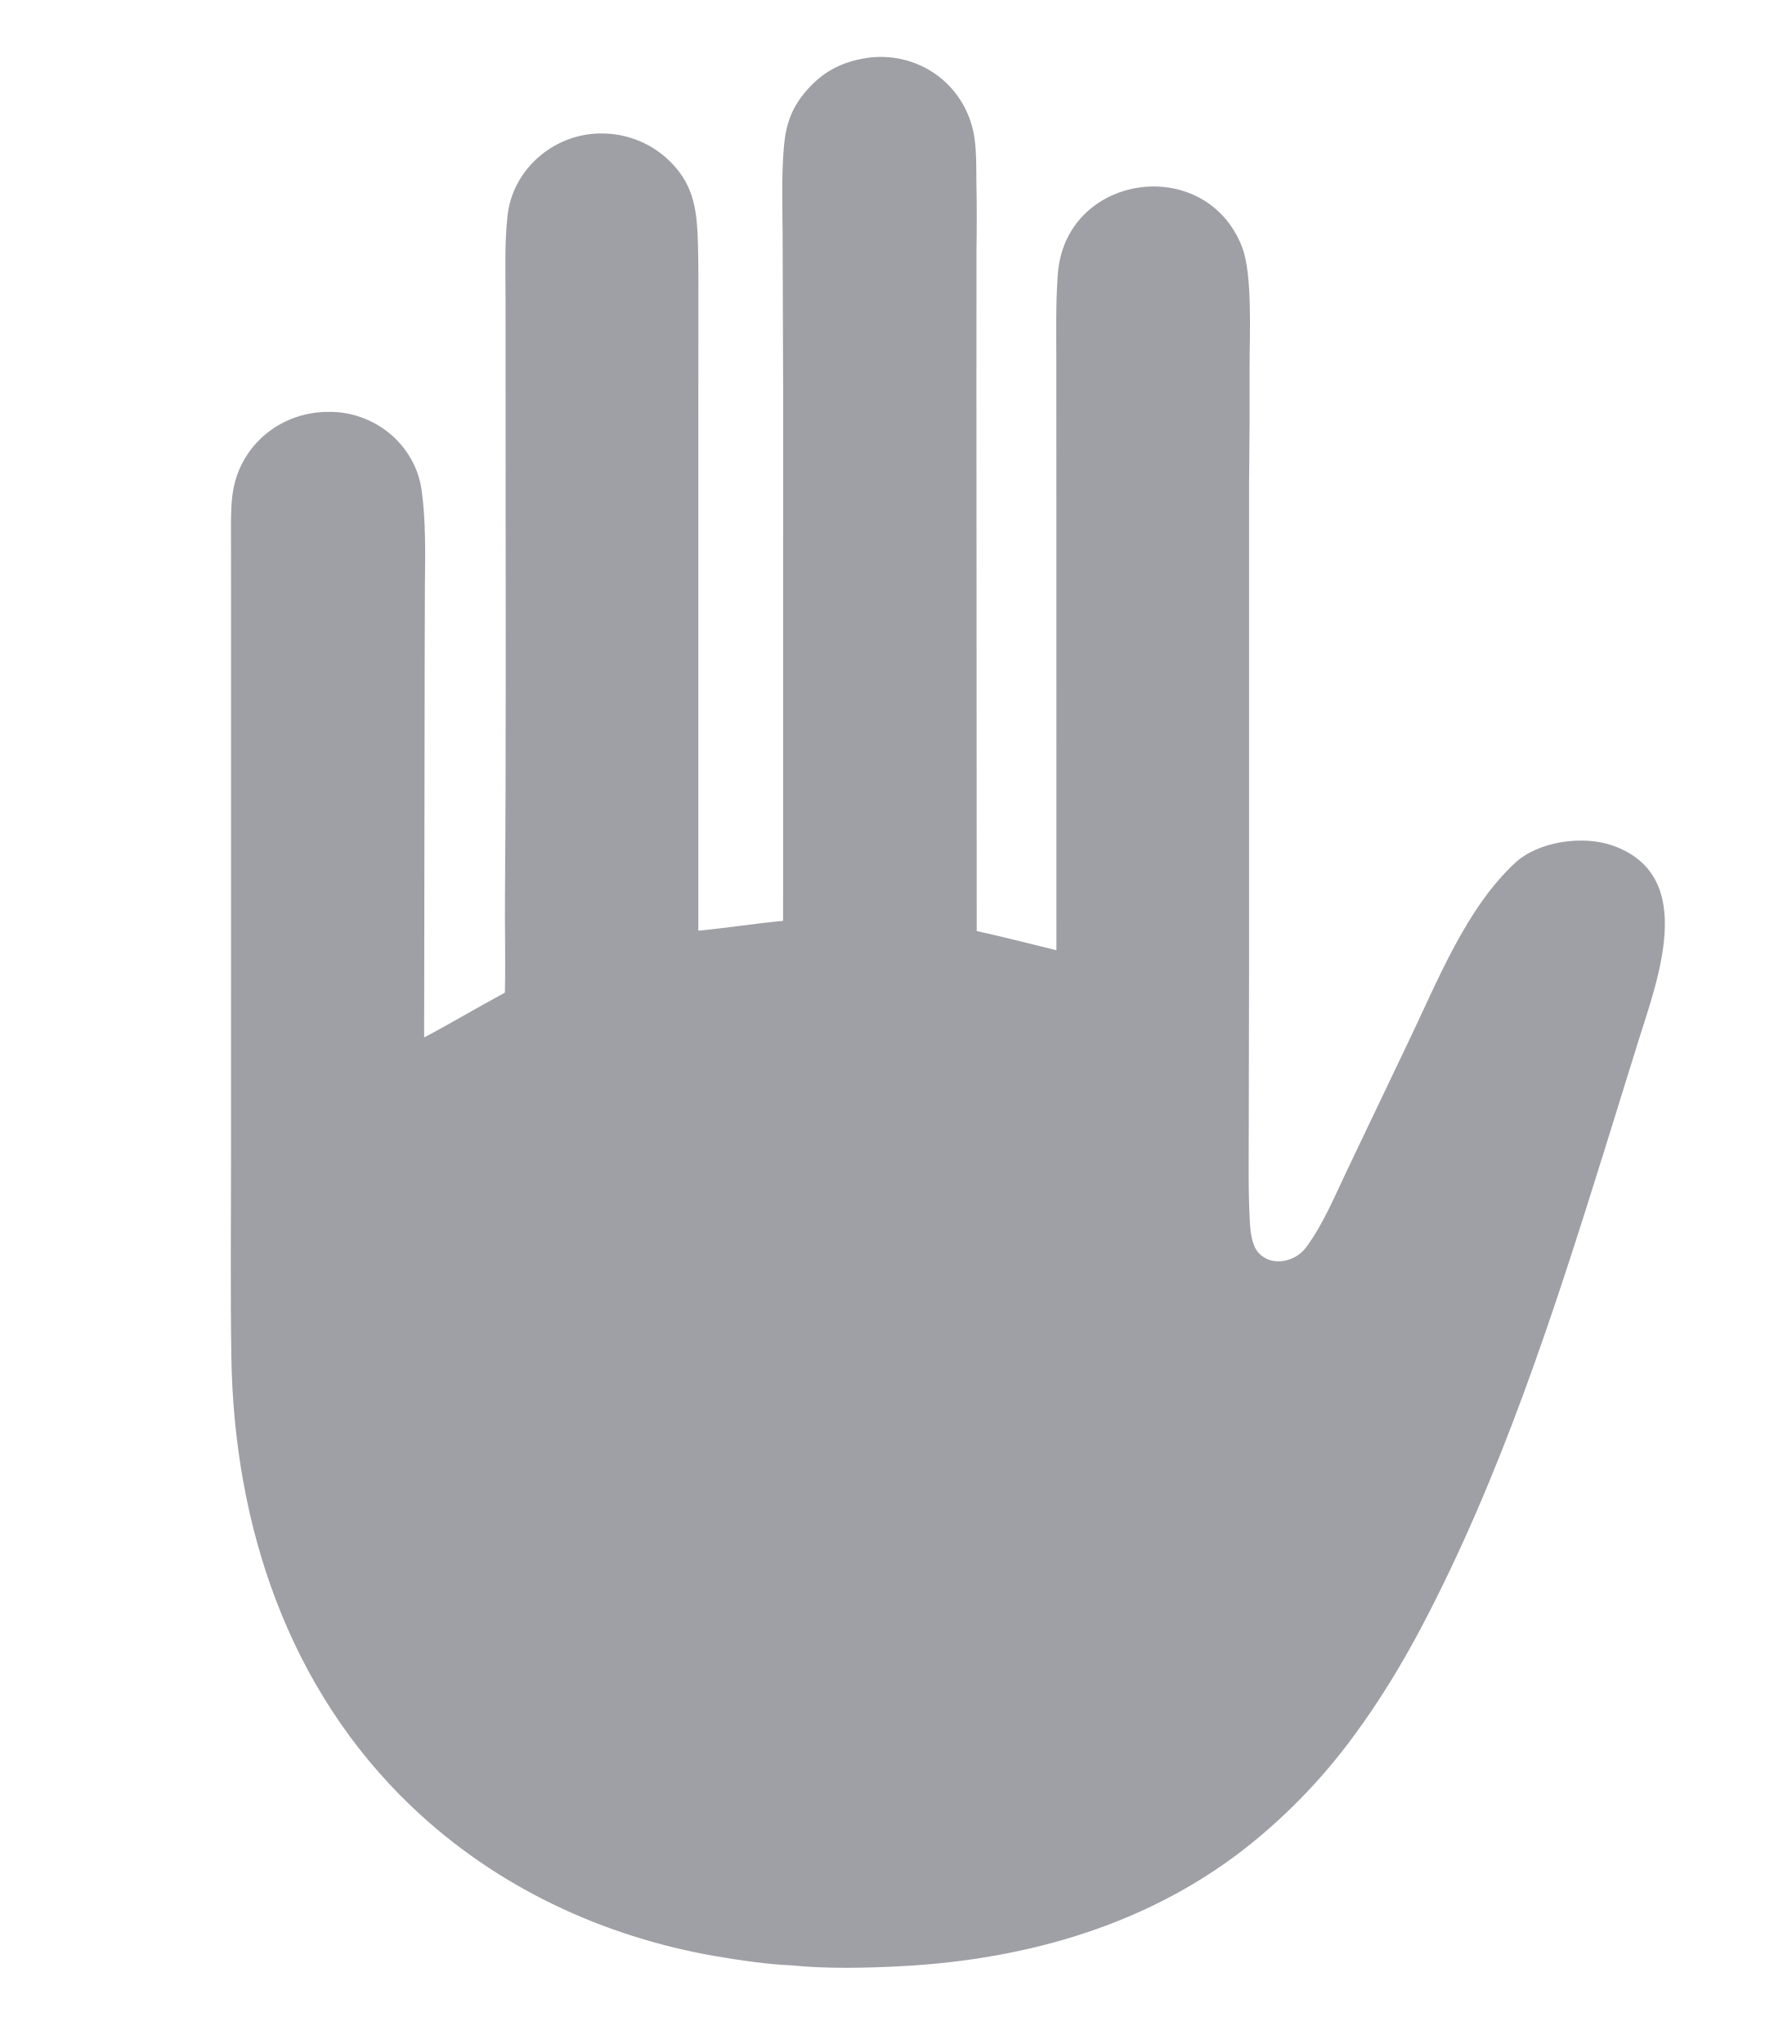
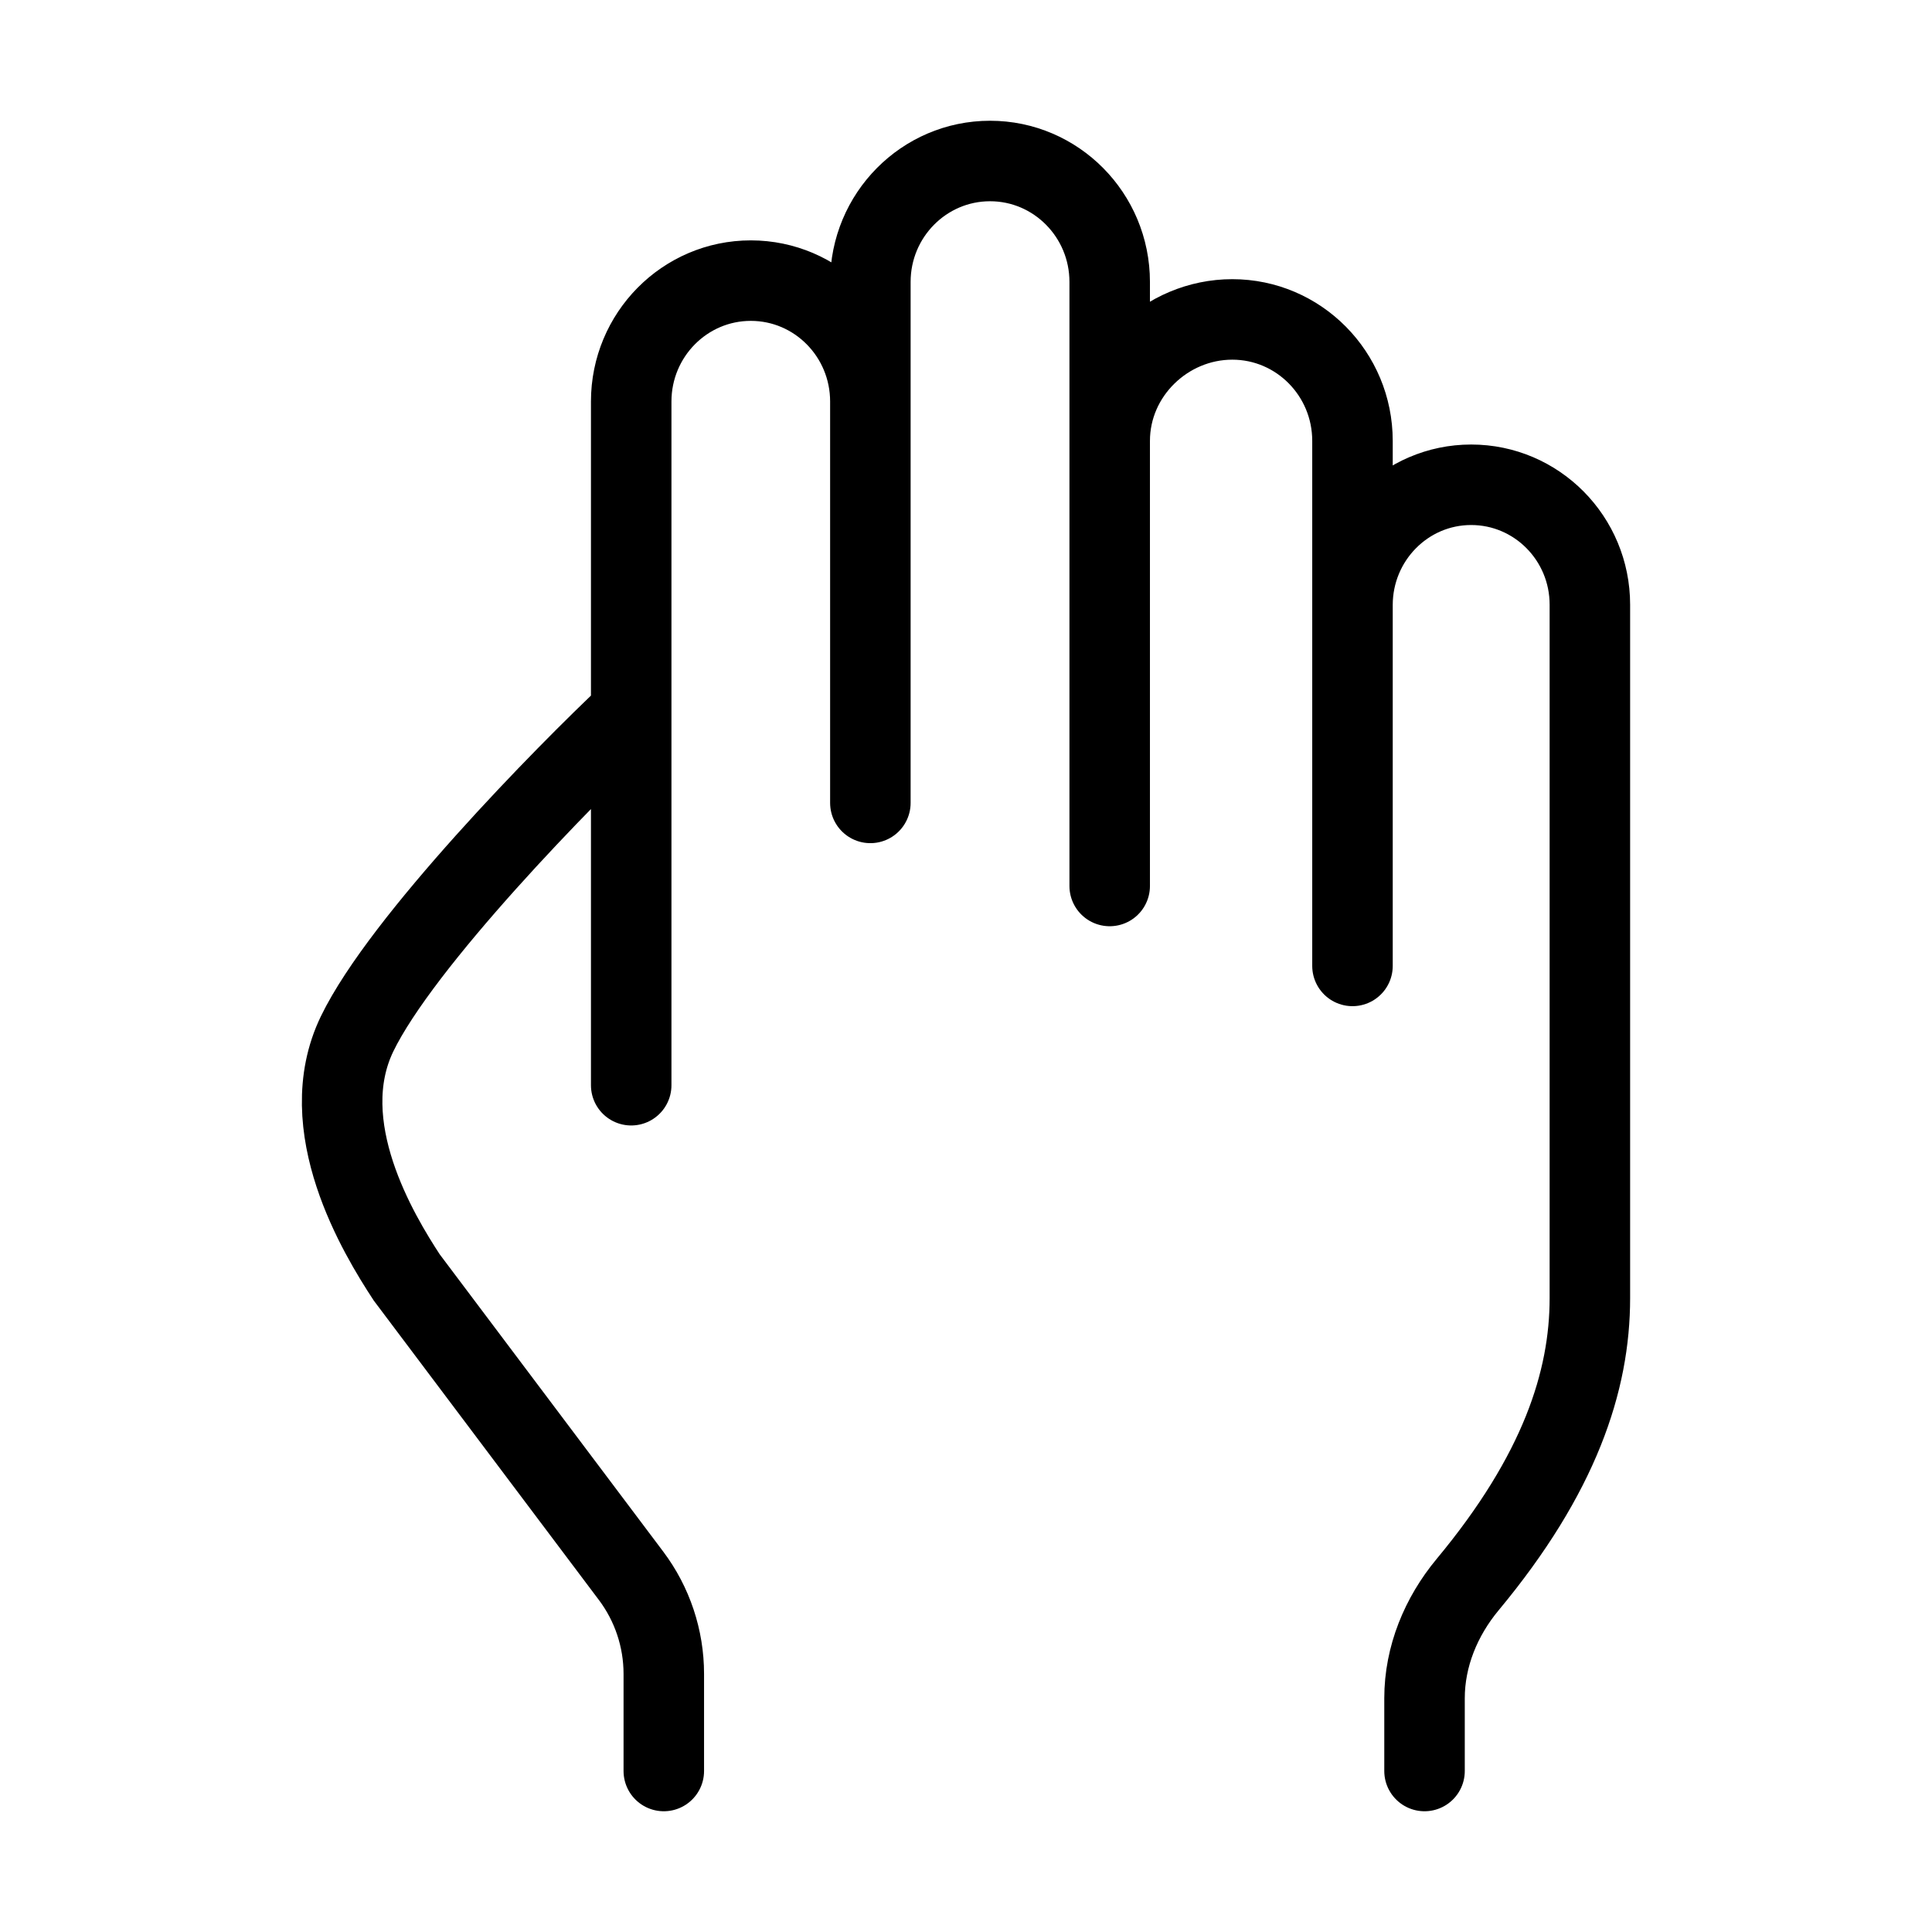
- <svg xmlns="http://www.w3.org/2000/svg" version="1.1" style="display: block;" viewBox="0 0 1796 2048" width="1024" height="1168" preserveAspectRatio="none">
-   <path transform="translate(0,0)" fill="rgb(159,159,166)" d="M 873.833 57.386 C 876.216 57.189 878.605 57.066 880.996 57.016 C 929.571 56.26 970.287 90.812 976.88 139.214 C 978.787 153.216 978.501 167.494 978.676 181.599 C 979.097 204.201 979.132 226.809 978.78 249.412 L 978.705 386.729 L 978.995 932.846 C 1005.12 938.562 1032.77 945.767 1058.9 952.085 L 1058.85 503.804 L 1058.8 361.261 C 1058.8 332.579 1058.12 305.316 1060.17 276.213 C 1066.47 173.433 1208.31 153.342 1244.93 247.4 C 1255.66 274.954 1252.47 336.871 1252.47 368.46 C 1252.63 406.896 1252.47 445.332 1251.99 483.765 L 1251.98 972.454 L 1251.69 1132.42 C 1251.66 1163.92 1251.03 1196.18 1252.96 1227.55 C 1253.62 1236.4 1255.35 1248.66 1261.62 1255.44 C 1274.81 1269.68 1298.29 1264.32 1308.89 1250.14 C 1326.29 1226.87 1337.87 1198.27 1350.39 1172.22 L 1412.29 1042.59 C 1440.75 983.298 1469.58 910.01 1518.58 864.62 C 1542.04 842.886 1586.57 836.684 1616.47 847.228 C 1702.87 877.693 1660.51 983.754 1641.32 1045.85 L 1608.18 1152.52 C 1557.36 1315.26 1504.68 1478.65 1424.94 1629.97 C 1405.03 1667.76 1382.24 1705.15 1356.83 1739.46 C 1327.69 1779.21 1293.57 1815.07 1255.32 1846.17 C 1155.35 1927.45 1031.02 1963.25 904.073 1970 C 868.722 1971.87 828.674 1972.85 793.322 1969.18 C 770.355 1968.36 740.349 1963.98 717.749 1960.08 C 603.612 1940.41 496.854 1890.34 412.764 1810.26 C 288.54 1691.95 234.502 1527.88 231.882 1359.19 C 230.857 1293.24 231.558 1225.47 231.555 1159.13 L 231.574 787.954 L 231.57 597.059 L 231.526 539.995 C 231.516 525.441 231.176 511.371 232.859 496.95 C 238.563 448.068 279.448 413.017 328.384 412.687 C 374.61 411.634 416.21 444.967 422.629 491.283 C 426.837 521.645 426.25 554.087 425.908 584.844 L 425.668 665.99 L 425.135 1039.48 C 451.666 1025.45 479.129 1009.11 506.063 994.607 C 506.811 963.266 505.903 929.928 506.152 898.29 C 507.348 746.289 506.825 594.033 506.784 442.002 L 506.732 300.119 C 506.724 272.23 505.673 243.973 508.686 216.262 C 513.789 169.325 555.336 133.874 602.222 133.718 C 628.491 133.463 653.753 143.809 672.295 162.418 C 696.339 186.692 698.674 212.481 699.598 245.072 C 700.165 265.036 700.022 284.881 700.014 304.847 L 699.992 443.591 L 699.972 932.499 C 728.142 929.882 756.62 925.274 784.92 922.652 L 784.967 393.143 L 784.446 235.499 C 784.349 205.625 783.166 176.316 785.794 146.477 C 787.804 123.646 793.843 107.186 809.148 89.882 C 827.034 69.661 847.452 60.538 873.833 57.386 z" />
+ <svg xmlns="http://www.w3.org/2000/svg" viewBox="0 0 24 24" width="128" height="128" color="currentColor" fill="none" stroke="currentColor" stroke-width="1" stroke-linecap="round">
+   <path d="M7.841 13.481V4.988C7.841 4.159 8.506 3.486 9.327 3.486C10.147 3.486 10.812 4.158 10.812 4.988M10.812 9.974V3.502C10.812 2.673 11.478 2 12.299 2C13.119 2 13.785 2.673 13.785 3.502V11.006M13.785 5.477C13.785 4.643 14.484 3.968 15.308 3.968C16.132 3.968 16.801 4.643 16.801 5.477V11.999M16.801 7.516C16.801 6.692 17.461 6.022 18.275 6.022C19.09 6.022 19.75 6.689 19.75 7.512V16.125C19.75 17.157 19.374 18.31 18.232 19.684C17.901 20.082 17.696 20.577 17.696 21.096V22M7.841 8.856C7.008 9.637 4.99 11.699 4.436 12.843C3.883 13.987 4.706 15.339 5.052 15.868L7.84 19.576C8.103 19.926 8.246 20.354 8.246 20.794V22" />
</svg>
